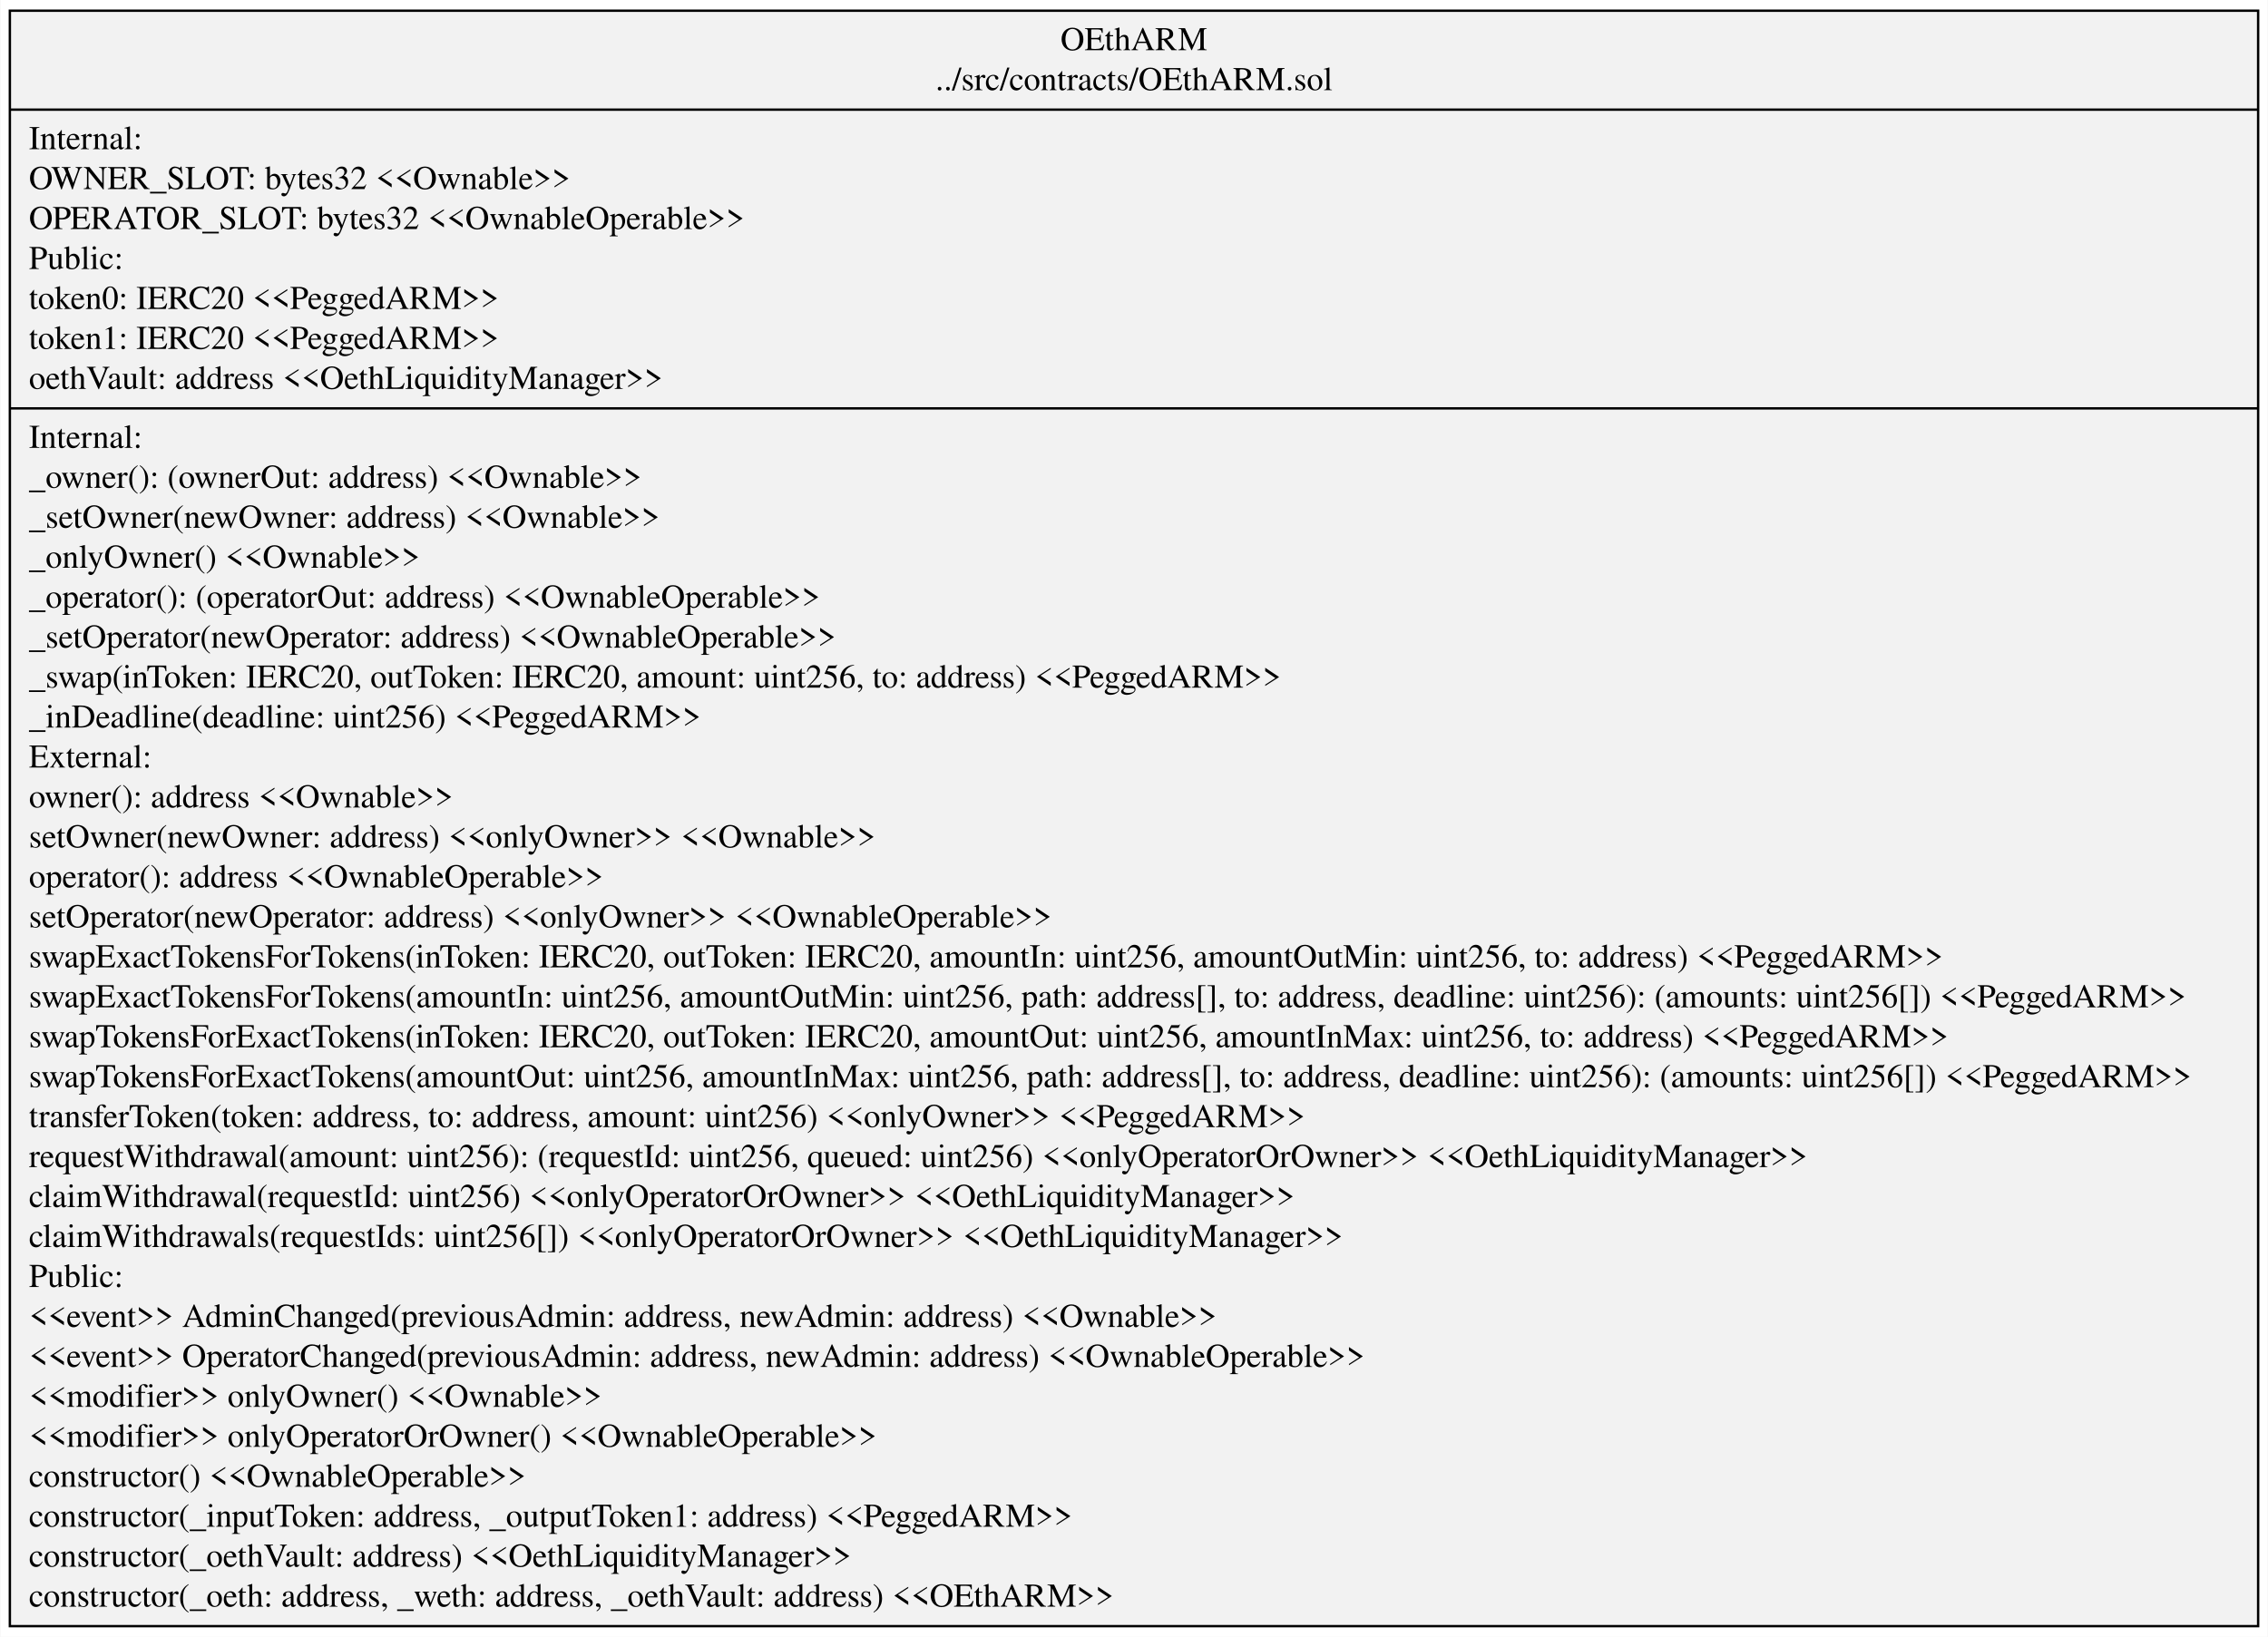
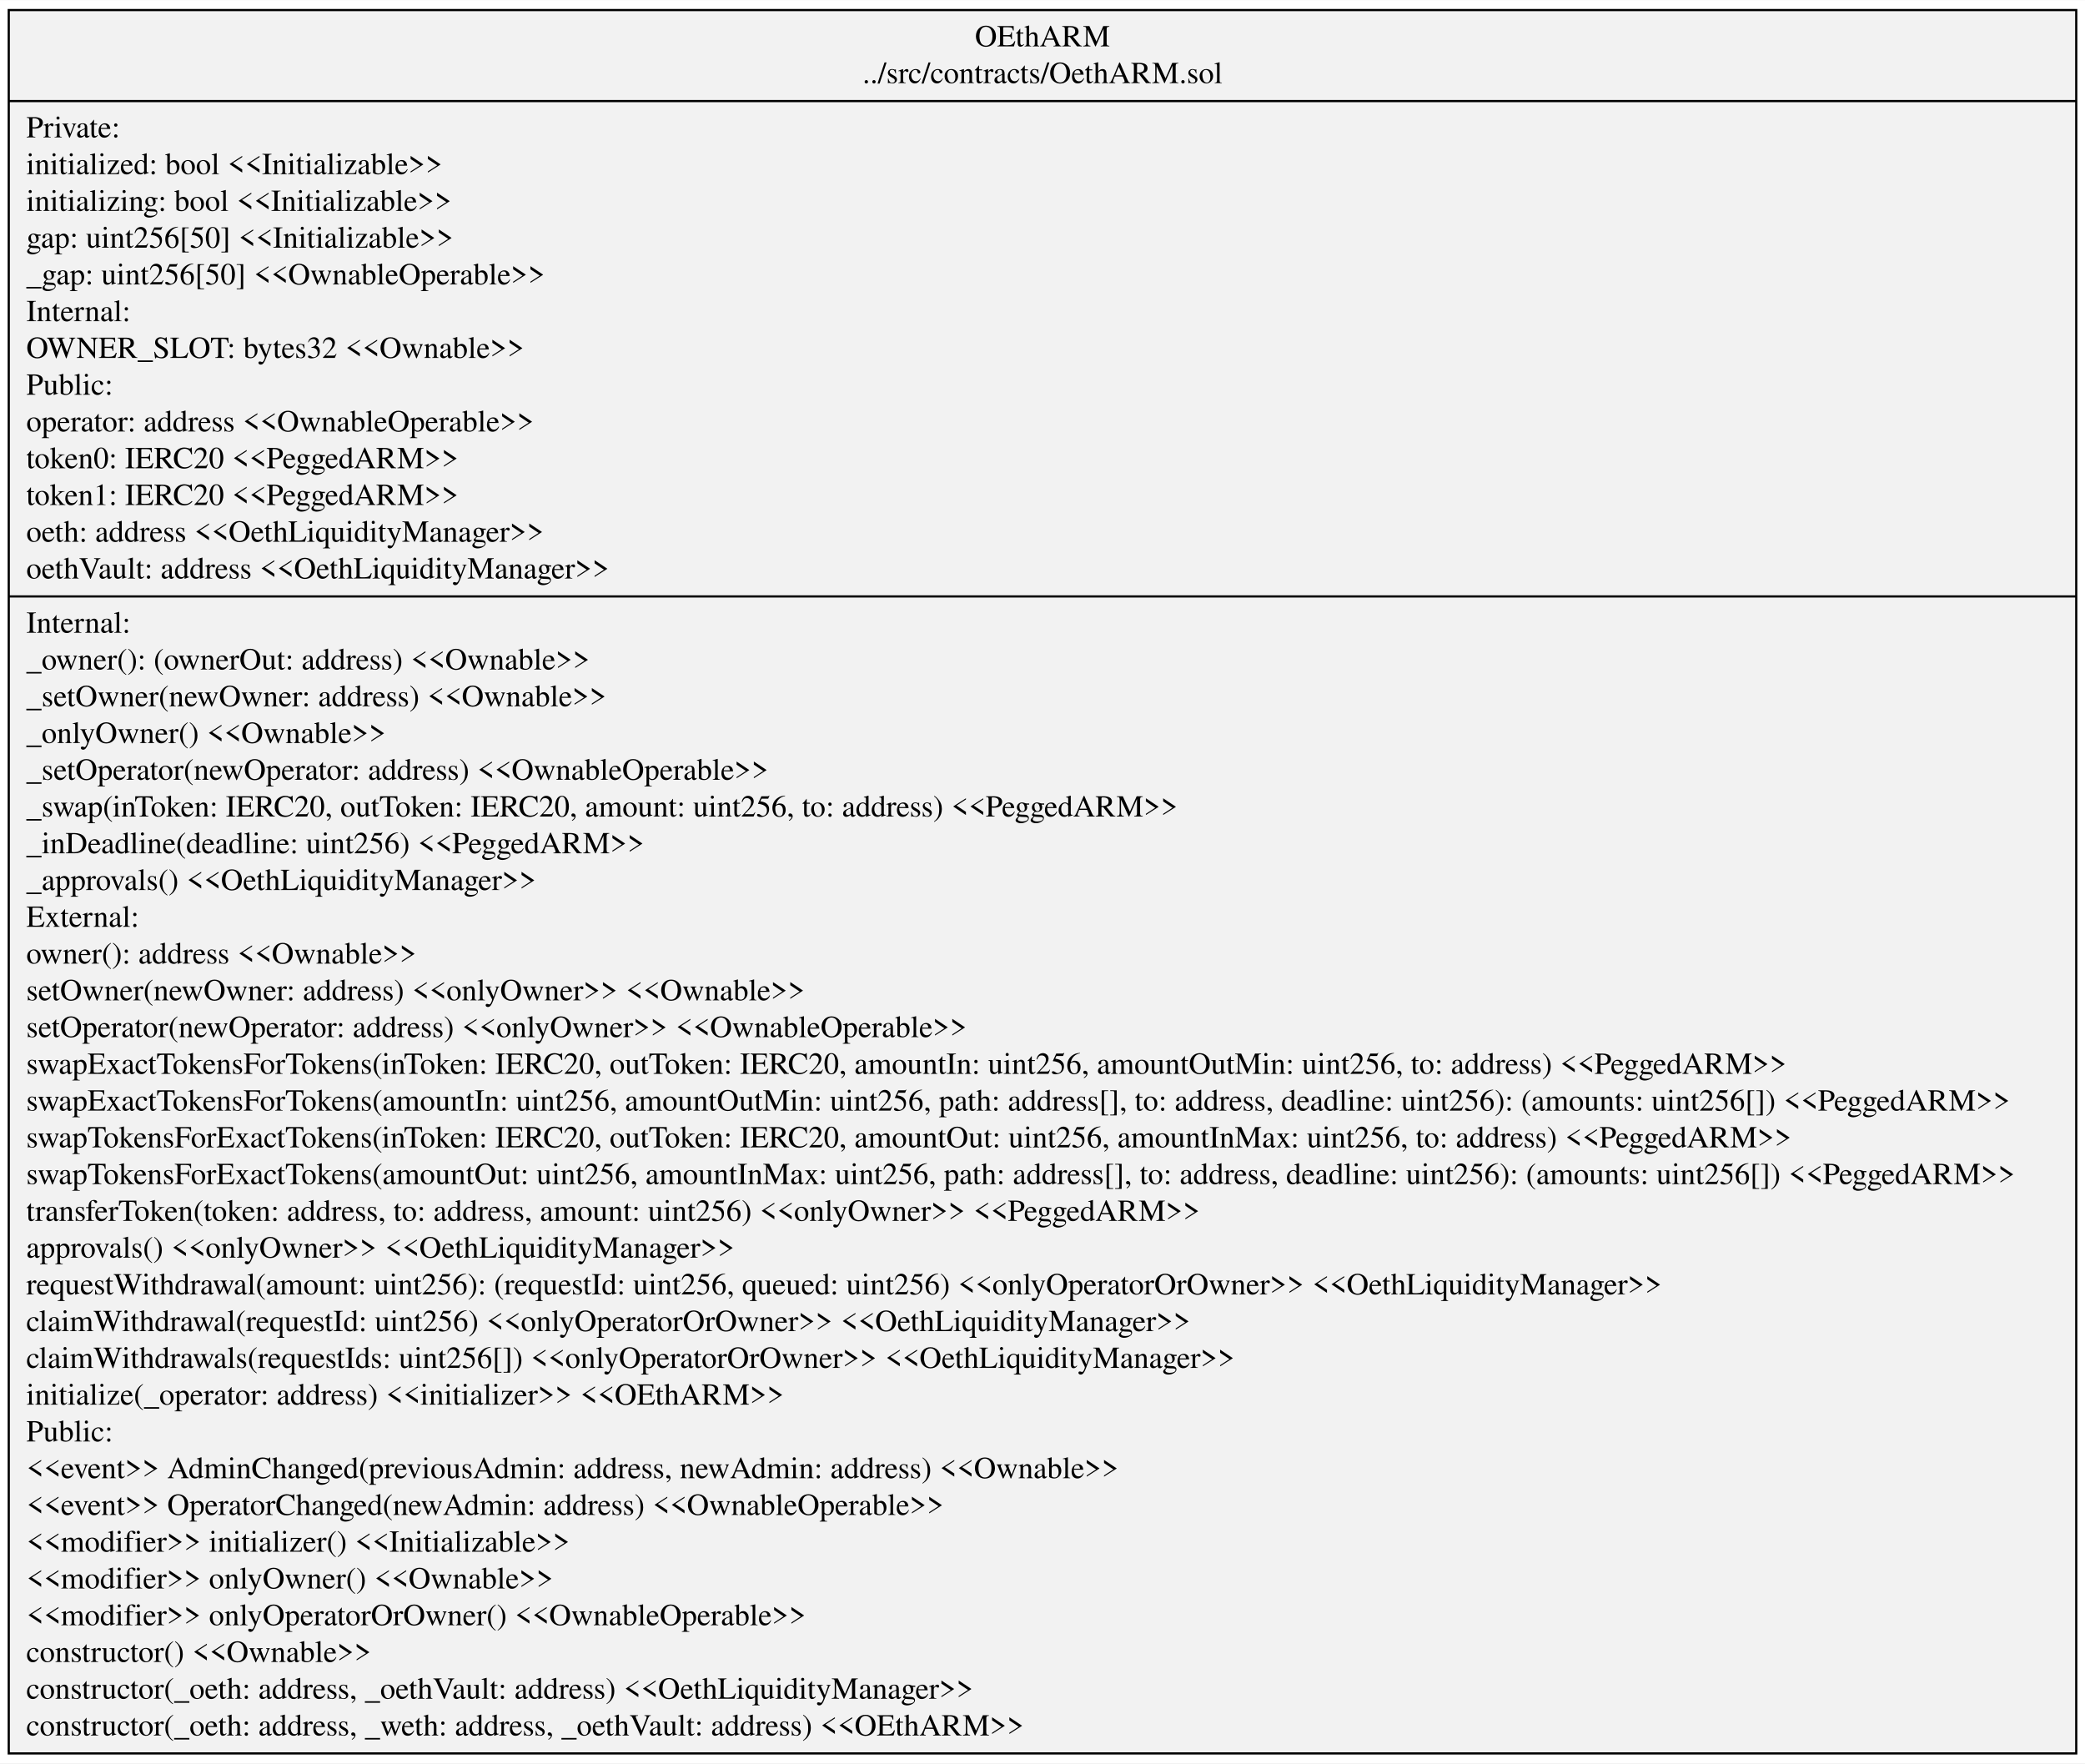
- <svg xmlns="http://www.w3.org/2000/svg" width="953pt" height="688pt" viewBox="0.00 0.00 952.99 688.20">
-   <g id="graph0" class="graph" transform="scale(1 1) rotate(0) translate(4 684.2)">
-     <polygon fill="white" stroke="transparent" points="-4,4 -4,-684.2 948.99,-684.2 948.99,4 -4,4" />
+ <svg xmlns="http://www.w3.org/2000/svg" width="953pt" height="806pt" viewBox="0.00 0.00 952.99 805.80">
+   <g id="graph0" class="graph" transform="scale(1 1) rotate(0) translate(4 801.8)">
+     <polygon fill="white" stroke="transparent" points="-4,4 -4,-801.8 948.99,-801.8 948.99,4 -4,4" />
    <g id="node1" class="node">
-       <polygon fill="#f2f2f2" stroke="black" points="0,-0.5 0,-679.7 944.99,-679.7 944.99,-0.5 0,-0.5" />
-       <text text-anchor="middle" x="472.5" y="-663.1" font-family="Times,serif" font-size="14.00">OEthARM</text>
-       <text text-anchor="middle" x="472.5" y="-646.3" font-family="Times,serif" font-size="14.00">../src/contracts/OEthARM.sol</text>
-       <polyline fill="none" stroke="black" points="0,-638.1 944.99,-638.1 " />
-       <text text-anchor="start" x="8" y="-621.5" font-family="Times,serif" font-size="14.00">Internal:</text>
-       <text text-anchor="start" x="8" y="-604.7" font-family="Times,serif" font-size="14.00">   OWNER_SLOT: bytes32 &lt;&lt;Ownable&gt;&gt;</text>
-       <text text-anchor="start" x="8" y="-587.9" font-family="Times,serif" font-size="14.00">   OPERATOR_SLOT: bytes32 &lt;&lt;OwnableOperable&gt;&gt;</text>
-       <text text-anchor="start" x="8" y="-571.1" font-family="Times,serif" font-size="14.00">Public:</text>
-       <text text-anchor="start" x="8" y="-554.3" font-family="Times,serif" font-size="14.00">   token0: IERC20 &lt;&lt;PeggedARM&gt;&gt;</text>
-       <text text-anchor="start" x="8" y="-537.5" font-family="Times,serif" font-size="14.00">   token1: IERC20 &lt;&lt;PeggedARM&gt;&gt;</text>
-       <text text-anchor="start" x="8" y="-520.7" font-family="Times,serif" font-size="14.00">   oethVault: address &lt;&lt;OethLiquidityManager&gt;&gt;</text>
-       <polyline fill="none" stroke="black" points="0,-512.5 944.99,-512.5 " />
-       <text text-anchor="start" x="8" y="-495.9" font-family="Times,serif" font-size="14.00">Internal:</text>
-       <text text-anchor="start" x="8" y="-479.1" font-family="Times,serif" font-size="14.00">    _owner(): (ownerOut: address) &lt;&lt;Ownable&gt;&gt;</text>
-       <text text-anchor="start" x="8" y="-462.3" font-family="Times,serif" font-size="14.00">    _setOwner(newOwner: address) &lt;&lt;Ownable&gt;&gt;</text>
-       <text text-anchor="start" x="8" y="-445.5" font-family="Times,serif" font-size="14.00">    _onlyOwner() &lt;&lt;Ownable&gt;&gt;</text>
-       <text text-anchor="start" x="8" y="-428.7" font-family="Times,serif" font-size="14.00">    _operator(): (operatorOut: address) &lt;&lt;OwnableOperable&gt;&gt;</text>
-       <text text-anchor="start" x="8" y="-411.9" font-family="Times,serif" font-size="14.00">    _setOperator(newOperator: address) &lt;&lt;OwnableOperable&gt;&gt;</text>
-       <text text-anchor="start" x="8" y="-395.1" font-family="Times,serif" font-size="14.00">    _swap(inToken: IERC20, outToken: IERC20, amount: uint256, to: address) &lt;&lt;PeggedARM&gt;&gt;</text>
-       <text text-anchor="start" x="8" y="-378.3" font-family="Times,serif" font-size="14.00">    _inDeadline(deadline: uint256) &lt;&lt;PeggedARM&gt;&gt;</text>
-       <text text-anchor="start" x="8" y="-361.5" font-family="Times,serif" font-size="14.00">External:</text>
-       <text text-anchor="start" x="8" y="-344.7" font-family="Times,serif" font-size="14.00">    owner(): address &lt;&lt;Ownable&gt;&gt;</text>
-       <text text-anchor="start" x="8" y="-327.9" font-family="Times,serif" font-size="14.00">    setOwner(newOwner: address) &lt;&lt;onlyOwner&gt;&gt; &lt;&lt;Ownable&gt;&gt;</text>
-       <text text-anchor="start" x="8" y="-311.1" font-family="Times,serif" font-size="14.00">    operator(): address &lt;&lt;OwnableOperable&gt;&gt;</text>
-       <text text-anchor="start" x="8" y="-294.3" font-family="Times,serif" font-size="14.00">    setOperator(newOperator: address) &lt;&lt;onlyOwner&gt;&gt; &lt;&lt;OwnableOperable&gt;&gt;</text>
-       <text text-anchor="start" x="8" y="-277.5" font-family="Times,serif" font-size="14.00">    swapExactTokensForTokens(inToken: IERC20, outToken: IERC20, amountIn: uint256, amountOutMin: uint256, to: address) &lt;&lt;PeggedARM&gt;&gt;</text>
-       <text text-anchor="start" x="8" y="-260.7" font-family="Times,serif" font-size="14.00">    swapExactTokensForTokens(amountIn: uint256, amountOutMin: uint256, path: address[], to: address, deadline: uint256): (amounts: uint256[]) &lt;&lt;PeggedARM&gt;&gt;</text>
-       <text text-anchor="start" x="8" y="-243.9" font-family="Times,serif" font-size="14.00">    swapTokensForExactTokens(inToken: IERC20, outToken: IERC20, amountOut: uint256, amountInMax: uint256, to: address) &lt;&lt;PeggedARM&gt;&gt;</text>
-       <text text-anchor="start" x="8" y="-227.1" font-family="Times,serif" font-size="14.00">    swapTokensForExactTokens(amountOut: uint256, amountInMax: uint256, path: address[], to: address, deadline: uint256): (amounts: uint256[]) &lt;&lt;PeggedARM&gt;&gt;</text>
-       <text text-anchor="start" x="8" y="-210.3" font-family="Times,serif" font-size="14.00">    transferToken(token: address, to: address, amount: uint256) &lt;&lt;onlyOwner&gt;&gt; &lt;&lt;PeggedARM&gt;&gt;</text>
-       <text text-anchor="start" x="8" y="-193.5" font-family="Times,serif" font-size="14.00">    requestWithdrawal(amount: uint256): (requestId: uint256, queued: uint256) &lt;&lt;onlyOperatorOrOwner&gt;&gt; &lt;&lt;OethLiquidityManager&gt;&gt;</text>
-       <text text-anchor="start" x="8" y="-176.7" font-family="Times,serif" font-size="14.00">    claimWithdrawal(requestId: uint256) &lt;&lt;onlyOperatorOrOwner&gt;&gt; &lt;&lt;OethLiquidityManager&gt;&gt;</text>
-       <text text-anchor="start" x="8" y="-159.9" font-family="Times,serif" font-size="14.00">    claimWithdrawals(requestIds: uint256[]) &lt;&lt;onlyOperatorOrOwner&gt;&gt; &lt;&lt;OethLiquidityManager&gt;&gt;</text>
+       <polygon fill="#f2f2f2" stroke="black" points="0,-0.5 0,-797.3 944.99,-797.3 944.99,-0.5 0,-0.5" />
+       <text text-anchor="middle" x="472.5" y="-780.7" font-family="Times,serif" font-size="14.00">OEthARM</text>
+       <text text-anchor="middle" x="472.5" y="-763.9" font-family="Times,serif" font-size="14.00">../src/contracts/OethARM.sol</text>
+       <polyline fill="none" stroke="black" points="0,-755.7 944.99,-755.7 " />
+       <text text-anchor="start" x="8" y="-739.1" font-family="Times,serif" font-size="14.00">Private:</text>
+       <text text-anchor="start" x="8" y="-722.3" font-family="Times,serif" font-size="14.00">   initialized: bool &lt;&lt;Initializable&gt;&gt;</text>
+       <text text-anchor="start" x="8" y="-705.5" font-family="Times,serif" font-size="14.00">   initializing: bool &lt;&lt;Initializable&gt;&gt;</text>
+       <text text-anchor="start" x="8" y="-688.7" font-family="Times,serif" font-size="14.00">   gap: uint256[50] &lt;&lt;Initializable&gt;&gt;</text>
+       <text text-anchor="start" x="8" y="-671.9" font-family="Times,serif" font-size="14.00">   _gap: uint256[50] &lt;&lt;OwnableOperable&gt;&gt;</text>
+       <text text-anchor="start" x="8" y="-655.1" font-family="Times,serif" font-size="14.00">Internal:</text>
+       <text text-anchor="start" x="8" y="-638.3" font-family="Times,serif" font-size="14.00">   OWNER_SLOT: bytes32 &lt;&lt;Ownable&gt;&gt;</text>
+       <text text-anchor="start" x="8" y="-621.5" font-family="Times,serif" font-size="14.00">Public:</text>
+       <text text-anchor="start" x="8" y="-604.7" font-family="Times,serif" font-size="14.00">   operator: address &lt;&lt;OwnableOperable&gt;&gt;</text>
+       <text text-anchor="start" x="8" y="-587.9" font-family="Times,serif" font-size="14.00">   token0: IERC20 &lt;&lt;PeggedARM&gt;&gt;</text>
+       <text text-anchor="start" x="8" y="-571.1" font-family="Times,serif" font-size="14.00">   token1: IERC20 &lt;&lt;PeggedARM&gt;&gt;</text>
+       <text text-anchor="start" x="8" y="-554.3" font-family="Times,serif" font-size="14.00">   oeth: address &lt;&lt;OethLiquidityManager&gt;&gt;</text>
+       <text text-anchor="start" x="8" y="-537.5" font-family="Times,serif" font-size="14.00">   oethVault: address &lt;&lt;OethLiquidityManager&gt;&gt;</text>
+       <polyline fill="none" stroke="black" points="0,-529.3 944.99,-529.3 " />
+       <text text-anchor="start" x="8" y="-512.7" font-family="Times,serif" font-size="14.00">Internal:</text>
+       <text text-anchor="start" x="8" y="-495.9" font-family="Times,serif" font-size="14.00">    _owner(): (ownerOut: address) &lt;&lt;Ownable&gt;&gt;</text>
+       <text text-anchor="start" x="8" y="-479.1" font-family="Times,serif" font-size="14.00">    _setOwner(newOwner: address) &lt;&lt;Ownable&gt;&gt;</text>
+       <text text-anchor="start" x="8" y="-462.3" font-family="Times,serif" font-size="14.00">    _onlyOwner() &lt;&lt;Ownable&gt;&gt;</text>
+       <text text-anchor="start" x="8" y="-445.5" font-family="Times,serif" font-size="14.00">    _setOperator(newOperator: address) &lt;&lt;OwnableOperable&gt;&gt;</text>
+       <text text-anchor="start" x="8" y="-428.7" font-family="Times,serif" font-size="14.00">    _swap(inToken: IERC20, outToken: IERC20, amount: uint256, to: address) &lt;&lt;PeggedARM&gt;&gt;</text>
+       <text text-anchor="start" x="8" y="-411.9" font-family="Times,serif" font-size="14.00">    _inDeadline(deadline: uint256) &lt;&lt;PeggedARM&gt;&gt;</text>
+       <text text-anchor="start" x="8" y="-395.1" font-family="Times,serif" font-size="14.00">    _approvals() &lt;&lt;OethLiquidityManager&gt;&gt;</text>
+       <text text-anchor="start" x="8" y="-378.3" font-family="Times,serif" font-size="14.00">External:</text>
+       <text text-anchor="start" x="8" y="-361.5" font-family="Times,serif" font-size="14.00">    owner(): address &lt;&lt;Ownable&gt;&gt;</text>
+       <text text-anchor="start" x="8" y="-344.7" font-family="Times,serif" font-size="14.00">    setOwner(newOwner: address) &lt;&lt;onlyOwner&gt;&gt; &lt;&lt;Ownable&gt;&gt;</text>
+       <text text-anchor="start" x="8" y="-327.9" font-family="Times,serif" font-size="14.00">    setOperator(newOperator: address) &lt;&lt;onlyOwner&gt;&gt; &lt;&lt;OwnableOperable&gt;&gt;</text>
+       <text text-anchor="start" x="8" y="-311.1" font-family="Times,serif" font-size="14.00">    swapExactTokensForTokens(inToken: IERC20, outToken: IERC20, amountIn: uint256, amountOutMin: uint256, to: address) &lt;&lt;PeggedARM&gt;&gt;</text>
+       <text text-anchor="start" x="8" y="-294.3" font-family="Times,serif" font-size="14.00">    swapExactTokensForTokens(amountIn: uint256, amountOutMin: uint256, path: address[], to: address, deadline: uint256): (amounts: uint256[]) &lt;&lt;PeggedARM&gt;&gt;</text>
+       <text text-anchor="start" x="8" y="-277.5" font-family="Times,serif" font-size="14.00">    swapTokensForExactTokens(inToken: IERC20, outToken: IERC20, amountOut: uint256, amountInMax: uint256, to: address) &lt;&lt;PeggedARM&gt;&gt;</text>
+       <text text-anchor="start" x="8" y="-260.7" font-family="Times,serif" font-size="14.00">    swapTokensForExactTokens(amountOut: uint256, amountInMax: uint256, path: address[], to: address, deadline: uint256): (amounts: uint256[]) &lt;&lt;PeggedARM&gt;&gt;</text>
+       <text text-anchor="start" x="8" y="-243.9" font-family="Times,serif" font-size="14.00">    transferToken(token: address, to: address, amount: uint256) &lt;&lt;onlyOwner&gt;&gt; &lt;&lt;PeggedARM&gt;&gt;</text>
+       <text text-anchor="start" x="8" y="-227.1" font-family="Times,serif" font-size="14.00">    approvals() &lt;&lt;onlyOwner&gt;&gt; &lt;&lt;OethLiquidityManager&gt;&gt;</text>
+       <text text-anchor="start" x="8" y="-210.3" font-family="Times,serif" font-size="14.00">    requestWithdrawal(amount: uint256): (requestId: uint256, queued: uint256) &lt;&lt;onlyOperatorOrOwner&gt;&gt; &lt;&lt;OethLiquidityManager&gt;&gt;</text>
+       <text text-anchor="start" x="8" y="-193.5" font-family="Times,serif" font-size="14.00">    claimWithdrawal(requestId: uint256) &lt;&lt;onlyOperatorOrOwner&gt;&gt; &lt;&lt;OethLiquidityManager&gt;&gt;</text>
+       <text text-anchor="start" x="8" y="-176.7" font-family="Times,serif" font-size="14.00">    claimWithdrawals(requestIds: uint256[]) &lt;&lt;onlyOperatorOrOwner&gt;&gt; &lt;&lt;OethLiquidityManager&gt;&gt;</text>
+       <text text-anchor="start" x="8" y="-159.9" font-family="Times,serif" font-size="14.00">    initialize(_operator: address) &lt;&lt;initializer&gt;&gt; &lt;&lt;OEthARM&gt;&gt;</text>
      <text text-anchor="start" x="8" y="-143.1" font-family="Times,serif" font-size="14.00">Public:</text>
      <text text-anchor="start" x="8" y="-126.3" font-family="Times,serif" font-size="14.00">    &lt;&lt;event&gt;&gt; AdminChanged(previousAdmin: address, newAdmin: address) &lt;&lt;Ownable&gt;&gt;</text>
-       <text text-anchor="start" x="8" y="-109.5" font-family="Times,serif" font-size="14.00">    &lt;&lt;event&gt;&gt; OperatorChanged(previousAdmin: address, newAdmin: address) &lt;&lt;OwnableOperable&gt;&gt;</text>
-       <text text-anchor="start" x="8" y="-92.7" font-family="Times,serif" font-size="14.00">    &lt;&lt;modifier&gt;&gt; onlyOwner() &lt;&lt;Ownable&gt;&gt;</text>
-       <text text-anchor="start" x="8" y="-75.9" font-family="Times,serif" font-size="14.00">    &lt;&lt;modifier&gt;&gt; onlyOperatorOrOwner() &lt;&lt;OwnableOperable&gt;&gt;</text>
-       <text text-anchor="start" x="8" y="-59.1" font-family="Times,serif" font-size="14.00">    constructor() &lt;&lt;OwnableOperable&gt;&gt;</text>
-       <text text-anchor="start" x="8" y="-42.3" font-family="Times,serif" font-size="14.00">    constructor(_inputToken: address, _outputToken1: address) &lt;&lt;PeggedARM&gt;&gt;</text>
-       <text text-anchor="start" x="8" y="-25.5" font-family="Times,serif" font-size="14.00">    constructor(_oethVault: address) &lt;&lt;OethLiquidityManager&gt;&gt;</text>
+       <text text-anchor="start" x="8" y="-109.5" font-family="Times,serif" font-size="14.00">    &lt;&lt;event&gt;&gt; OperatorChanged(newAdmin: address) &lt;&lt;OwnableOperable&gt;&gt;</text>
+       <text text-anchor="start" x="8" y="-92.7" font-family="Times,serif" font-size="14.00">    &lt;&lt;modifier&gt;&gt; initializer() &lt;&lt;Initializable&gt;&gt;</text>
+       <text text-anchor="start" x="8" y="-75.9" font-family="Times,serif" font-size="14.00">    &lt;&lt;modifier&gt;&gt; onlyOwner() &lt;&lt;Ownable&gt;&gt;</text>
+       <text text-anchor="start" x="8" y="-59.1" font-family="Times,serif" font-size="14.00">    &lt;&lt;modifier&gt;&gt; onlyOperatorOrOwner() &lt;&lt;OwnableOperable&gt;&gt;</text>
+       <text text-anchor="start" x="8" y="-42.3" font-family="Times,serif" font-size="14.00">    constructor() &lt;&lt;Ownable&gt;&gt;</text>
+       <text text-anchor="start" x="8" y="-25.5" font-family="Times,serif" font-size="14.00">    constructor(_oeth: address, _oethVault: address) &lt;&lt;OethLiquidityManager&gt;&gt;</text>
      <text text-anchor="start" x="8" y="-8.7" font-family="Times,serif" font-size="14.00">    constructor(_oeth: address, _weth: address, _oethVault: address) &lt;&lt;OEthARM&gt;&gt;</text>
    </g>
  </g>
</svg>
